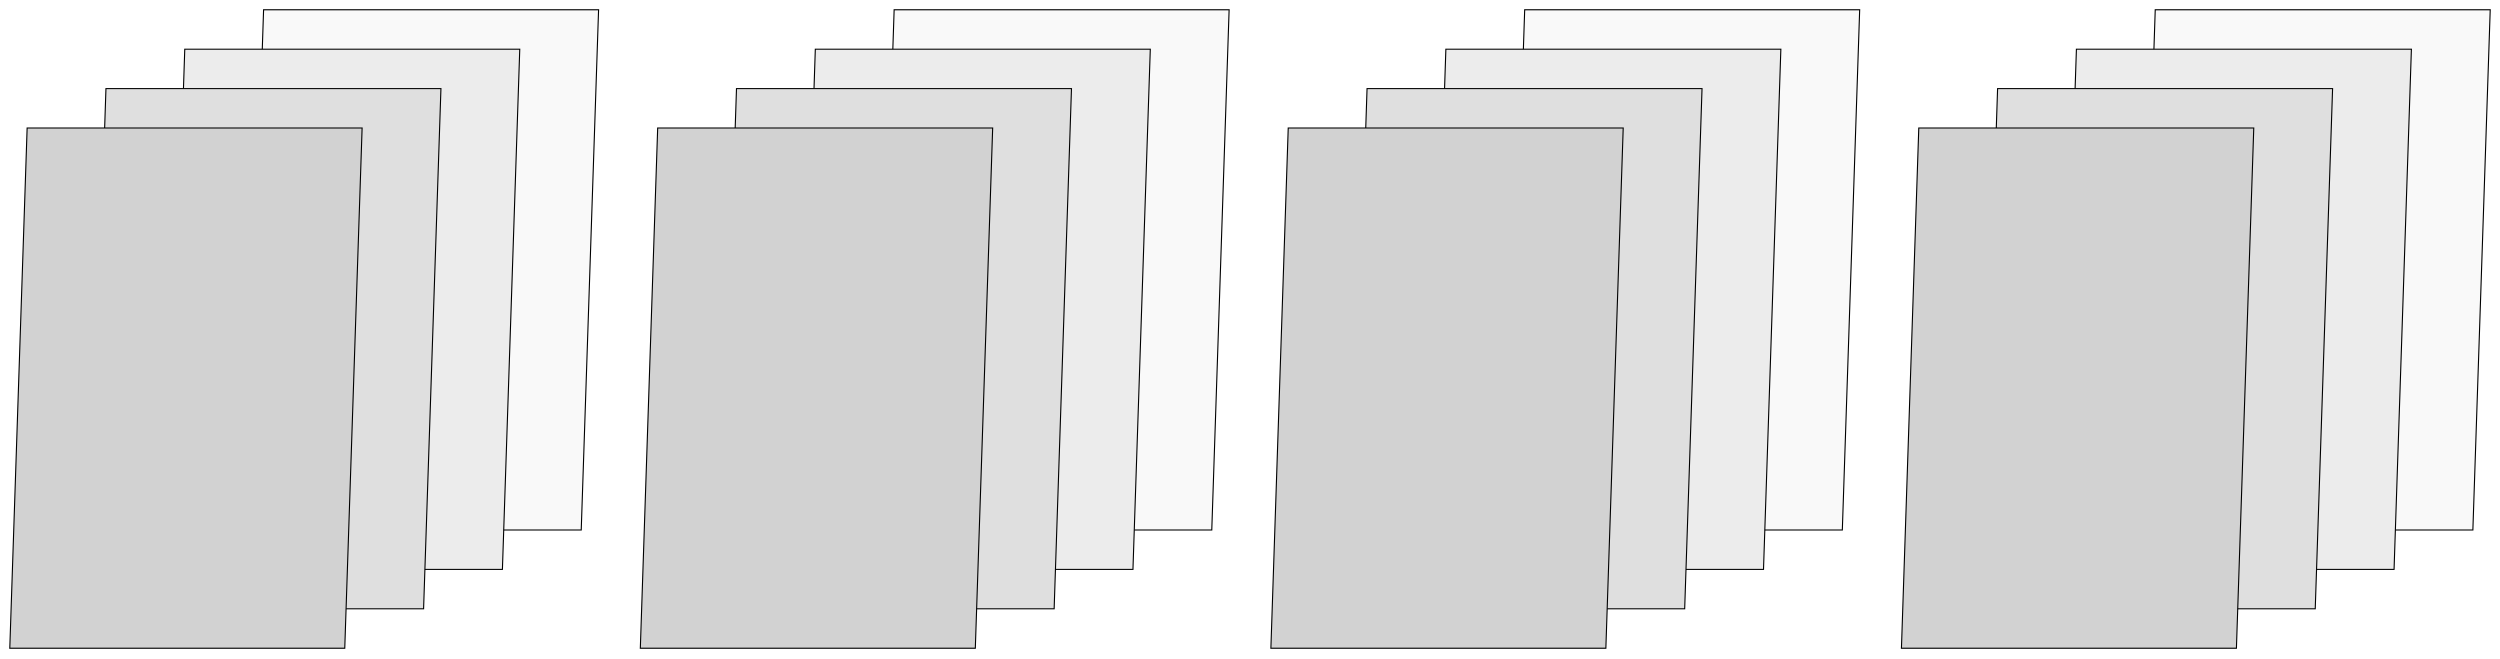
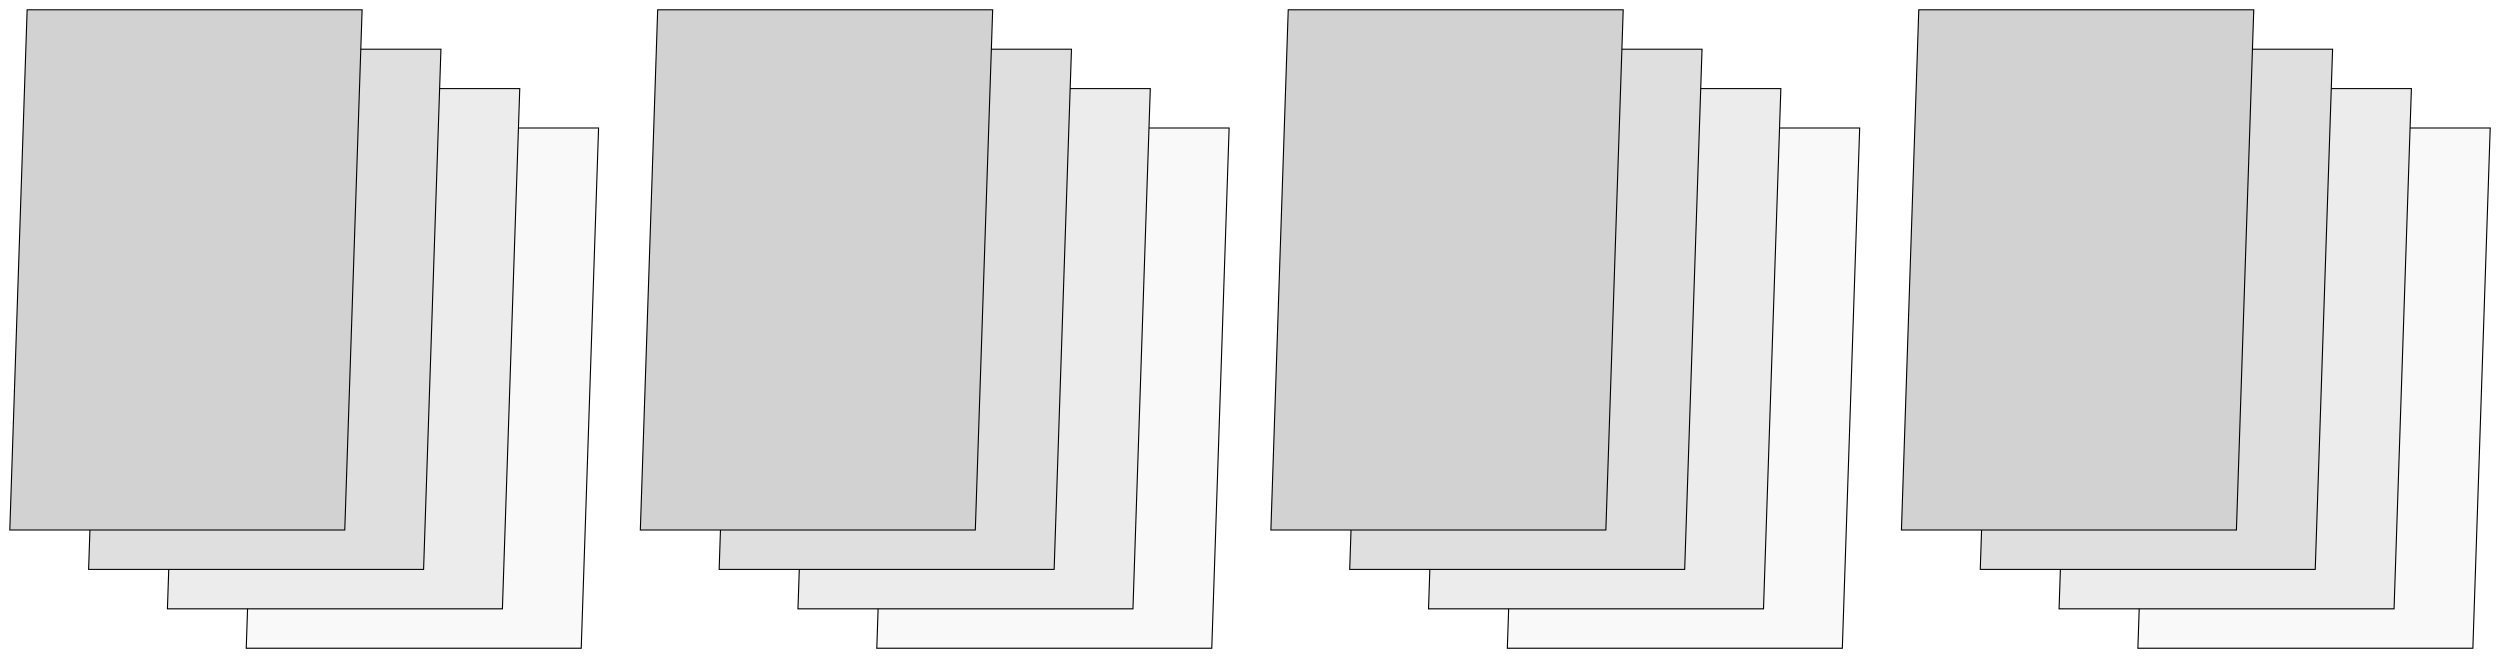
<svg xmlns="http://www.w3.org/2000/svg" width="899.104pt" height="236.648pt" viewBox="0 0 899.104 236.648" version="1.1">
  <defs>
    <clipPath id="clip1">
-       <path d="M 0 40 L 136 40 L 136 236.648 L 0 236.648 Z M 0 40 " />
+       <path d="M 82 40 L 221 40 L 221 236.648 L 82 236.648 Z M 82 40 " />
    </clipPath>
    <clipPath id="clip2">
-       <path d="M 224 40 L 363 40 L 363 236.648 L 224 236.648 Z M 224 40 " />
+       <path d="M 309 40 L 448 40 L 448 236.648 L 309 236.648 Z M 309 40 " />
    </clipPath>
    <clipPath id="clip3">
-       <path d="M 451 40 L 590 40 L 590 236.648 L 451 236.648 Z M 451 40 " />
+       <path d="M 536 40 L 675 40 L 675 236.648 L 536 236.648 Z M 536 40 " />
    </clipPath>
    <clipPath id="clip4">
-       <path d="M 763 0 L 899.105 0 L 899.105 197 L 763 197 Z M 763 0 " />
-     </clipPath>
-     <clipPath id="clip5">
-       <path d="M 678 40 L 817 40 L 817 236.648 L 678 236.648 Z M 678 40 " />
+       <path d="M 763 40 L 899.105 40 L 899.105 236.648 L 763 236.648 Z M 763 40 " />
    </clipPath>
  </defs>
  <g id="surface1">
-     <path style="fill-rule:nonzero;fill:rgb(97.499%,97.499%,97.499%);fill-opacity:1;stroke-width:0.399;stroke-linecap:butt;stroke-linejoin:miter;stroke:rgb(0%,0%,0%);stroke-opacity:1;stroke-miterlimit:10;" d="M 85.039 42.519 L 205.515 42.519 L 211.753 229.612 L 91.277 229.612 Z M 85.039 42.519 " transform="matrix(1,0,0,-1,3.52,233.128)" />
-     <path style="fill-rule:nonzero;fill:rgb(92.499%,92.499%,92.499%);fill-opacity:1;stroke-width:0.399;stroke-linecap:butt;stroke-linejoin:miter;stroke:rgb(0%,0%,0%);stroke-opacity:1;stroke-miterlimit:10;" d="M 56.695 28.347 L 177.167 28.347 L 183.406 215.437 L 62.929 215.437 Z M 56.695 28.347 " transform="matrix(1,0,0,-1,3.52,233.128)" />
-     <path style="fill-rule:nonzero;fill:rgb(87.5%,87.5%,87.5%);fill-opacity:1;stroke-width:0.399;stroke-linecap:butt;stroke-linejoin:miter;stroke:rgb(0%,0%,0%);stroke-opacity:1;stroke-miterlimit:10;" d="M 28.347 14.175 L 148.82 14.175 L 155.058 201.265 L 34.585 201.265 Z M 28.347 14.175 " transform="matrix(1,0,0,-1,3.52,233.128)" />
-     <path style=" stroke:none;fill-rule:nonzero;fill:rgb(82.5%,82.5%,82.5%);fill-opacity:1;" d="M 3.52 233.129 L 123.992 233.129 L 130.23 46.039 L 9.758 46.039 Z M 3.52 233.129 " />
+     <path style=" stroke:none;fill-rule:nonzero;fill:rgb(97.499%,97.499%,97.499%);fill-opacity:1;" d="M 88.559 233.129 L 209.035 233.129 L 215.273 46.039 L 94.797 46.039 Z M 88.559 233.129 " />
    <g clip-path="url(#clip1)" clip-rule="nonzero">
-       <path style="fill:none;stroke-width:0.399;stroke-linecap:butt;stroke-linejoin:miter;stroke:rgb(0%,0%,0%);stroke-opacity:1;stroke-miterlimit:10;" d="M -0 -0.001 L 120.472 -0.001 L 126.71 187.089 L 6.238 187.089 Z M -0 -0.001 " transform="matrix(1,0,0,-1,3.52,233.128)" />
+       <path style="fill:none;stroke-width:0.399;stroke-linecap:butt;stroke-linejoin:miter;stroke:rgb(0%,0%,0%);stroke-opacity:1;stroke-miterlimit:10;" d="M 85.039 -42.52 L 205.515 -42.52 L 211.753 144.57 L 91.277 144.57 Z M 85.039 -42.52 " transform="matrix(1,0,0,-1,3.52,190.609)" />
    </g>
-     <path style="fill-rule:nonzero;fill:rgb(97.499%,97.499%,97.499%);fill-opacity:1;stroke-width:0.399;stroke-linecap:butt;stroke-linejoin:miter;stroke:rgb(0%,0%,0%);stroke-opacity:1;stroke-miterlimit:10;" d="M 85.041 42.519 L 205.514 42.519 L 211.752 229.612 L 91.279 229.612 Z M 85.041 42.519 " transform="matrix(1,0,0,-1,230.291,233.128)" />
-     <path style="fill-rule:nonzero;fill:rgb(92.499%,92.499%,92.499%);fill-opacity:1;stroke-width:0.399;stroke-linecap:butt;stroke-linejoin:miter;stroke:rgb(0%,0%,0%);stroke-opacity:1;stroke-miterlimit:10;" d="M 56.693 28.347 L 177.166 28.347 L 183.404 215.437 L 62.932 215.437 Z M 56.693 28.347 " transform="matrix(1,0,0,-1,230.291,233.128)" />
-     <path style="fill-rule:nonzero;fill:rgb(87.5%,87.5%,87.5%);fill-opacity:1;stroke-width:0.399;stroke-linecap:butt;stroke-linejoin:miter;stroke:rgb(0%,0%,0%);stroke-opacity:1;stroke-miterlimit:10;" d="M 28.346 14.175 L 148.822 14.175 L 155.057 201.265 L 34.584 201.265 Z M 28.346 14.175 " transform="matrix(1,0,0,-1,230.291,233.128)" />
-     <path style=" stroke:none;fill-rule:nonzero;fill:rgb(82.5%,82.5%,82.5%);fill-opacity:1;" d="M 230.289 233.129 L 350.766 233.129 L 357.004 46.039 L 236.527 46.039 Z M 230.289 233.129 " />
+     <path style="fill-rule:nonzero;fill:rgb(92.499%,92.499%,92.499%);fill-opacity:1;stroke-width:0.399;stroke-linecap:butt;stroke-linejoin:miter;stroke:rgb(0%,0%,0%);stroke-opacity:1;stroke-miterlimit:10;" d="M 56.695 -28.348 L 177.167 -28.348 L 183.406 158.746 L 62.929 158.746 Z M 56.695 -28.348 " transform="matrix(1,0,0,-1,3.52,190.609)" />
+     <path style="fill-rule:nonzero;fill:rgb(87.5%,87.5%,87.5%);fill-opacity:1;stroke-width:0.399;stroke-linecap:butt;stroke-linejoin:miter;stroke:rgb(0%,0%,0%);stroke-opacity:1;stroke-miterlimit:10;" d="M 28.347 -14.172 L 148.82 -14.172 L 155.058 172.918 L 34.585 172.918 Z M 28.347 -14.172 " transform="matrix(1,0,0,-1,3.52,190.609)" />
+     <path style="fill-rule:nonzero;fill:rgb(82.5%,82.5%,82.5%);fill-opacity:1;stroke-width:0.399;stroke-linecap:butt;stroke-linejoin:miter;stroke:rgb(0%,0%,0%);stroke-opacity:1;stroke-miterlimit:10;" d="M -0 -0 L 120.472 -0 L 126.71 187.089 L 6.238 187.089 Z M -0 -0 " transform="matrix(1,0,0,-1,3.52,190.609)" />
+     <path style=" stroke:none;fill-rule:nonzero;fill:rgb(97.499%,97.499%,97.499%);fill-opacity:1;" d="M 315.332 233.129 L 435.805 233.129 L 442.043 46.039 L 321.57 46.039 Z M 315.332 233.129 " />
    <g clip-path="url(#clip2)" clip-rule="nonzero">
-       <path style="fill:none;stroke-width:0.399;stroke-linecap:butt;stroke-linejoin:miter;stroke:rgb(0%,0%,0%);stroke-opacity:1;stroke-miterlimit:10;" d="M -0.002 -0.001 L 120.475 -0.001 L 126.713 187.089 L 6.236 187.089 Z M -0.002 -0.001 " transform="matrix(1,0,0,-1,230.291,233.128)" />
+       <path style="fill:none;stroke-width:0.399;stroke-linecap:butt;stroke-linejoin:miter;stroke:rgb(0%,0%,0%);stroke-opacity:1;stroke-miterlimit:10;" d="M 85.041 -42.52 L 205.514 -42.52 L 211.752 144.57 L 91.279 144.57 Z M 85.041 -42.52 " transform="matrix(1,0,0,-1,230.291,190.609)" />
    </g>
-     <path style="fill-rule:nonzero;fill:rgb(97.499%,97.499%,97.499%);fill-opacity:1;stroke-width:0.399;stroke-linecap:butt;stroke-linejoin:miter;stroke:rgb(0%,0%,0%);stroke-opacity:1;stroke-miterlimit:10;" d="M 85.039 42.519 L 205.515 42.519 L 211.753 229.612 L 91.277 229.612 Z M 85.039 42.519 " transform="matrix(1,0,0,-1,457.063,233.128)" />
-     <path style="fill-rule:nonzero;fill:rgb(92.499%,92.499%,92.499%);fill-opacity:1;stroke-width:0.399;stroke-linecap:butt;stroke-linejoin:miter;stroke:rgb(0%,0%,0%);stroke-opacity:1;stroke-miterlimit:10;" d="M 56.695 28.347 L 177.167 28.347 L 183.406 215.437 L 62.933 215.437 Z M 56.695 28.347 " transform="matrix(1,0,0,-1,457.063,233.128)" />
-     <path style="fill-rule:nonzero;fill:rgb(87.5%,87.5%,87.5%);fill-opacity:1;stroke-width:0.399;stroke-linecap:butt;stroke-linejoin:miter;stroke:rgb(0%,0%,0%);stroke-opacity:1;stroke-miterlimit:10;" d="M 28.347 14.175 L 148.82 14.175 L 155.058 201.265 L 34.585 201.265 Z M 28.347 14.175 " transform="matrix(1,0,0,-1,457.063,233.128)" />
-     <path style=" stroke:none;fill-rule:nonzero;fill:rgb(82.5%,82.5%,82.5%);fill-opacity:1;" d="M 457.062 233.129 L 577.535 233.129 L 583.773 46.039 L 463.301 46.039 Z M 457.062 233.129 " />
+     <path style="fill-rule:nonzero;fill:rgb(92.499%,92.499%,92.499%);fill-opacity:1;stroke-width:0.399;stroke-linecap:butt;stroke-linejoin:miter;stroke:rgb(0%,0%,0%);stroke-opacity:1;stroke-miterlimit:10;" d="M 56.693 -28.348 L 177.166 -28.348 L 183.404 158.746 L 62.932 158.746 Z M 56.693 -28.348 " transform="matrix(1,0,0,-1,230.291,190.609)" />
+     <path style="fill-rule:nonzero;fill:rgb(87.5%,87.5%,87.5%);fill-opacity:1;stroke-width:0.399;stroke-linecap:butt;stroke-linejoin:miter;stroke:rgb(0%,0%,0%);stroke-opacity:1;stroke-miterlimit:10;" d="M 28.346 -14.172 L 148.822 -14.172 L 155.057 172.918 L 34.584 172.918 Z M 28.346 -14.172 " transform="matrix(1,0,0,-1,230.291,190.609)" />
+     <path style="fill-rule:nonzero;fill:rgb(82.5%,82.5%,82.5%);fill-opacity:1;stroke-width:0.399;stroke-linecap:butt;stroke-linejoin:miter;stroke:rgb(0%,0%,0%);stroke-opacity:1;stroke-miterlimit:10;" d="M -0.002 -0 L 120.475 -0 L 126.713 187.089 L 6.236 187.089 Z M -0.002 -0 " transform="matrix(1,0,0,-1,230.291,190.609)" />
+     <path style=" stroke:none;fill-rule:nonzero;fill:rgb(97.499%,97.499%,97.499%);fill-opacity:1;" d="M 542.102 233.129 L 662.578 233.129 L 668.816 46.039 L 548.34 46.039 Z M 542.102 233.129 " />
    <g clip-path="url(#clip3)" clip-rule="nonzero">
-       <path style="fill:none;stroke-width:0.399;stroke-linecap:butt;stroke-linejoin:miter;stroke:rgb(0%,0%,0%);stroke-opacity:1;stroke-miterlimit:10;" d="M -0.001 -0.001 L 120.472 -0.001 L 126.71 187.089 L 6.238 187.089 Z M -0.001 -0.001 " transform="matrix(1,0,0,-1,457.063,233.128)" />
+       <path style="fill:none;stroke-width:0.399;stroke-linecap:butt;stroke-linejoin:miter;stroke:rgb(0%,0%,0%);stroke-opacity:1;stroke-miterlimit:10;" d="M 85.039 -42.52 L 205.515 -42.52 L 211.753 144.57 L 91.277 144.57 Z M 85.039 -42.52 " transform="matrix(1,0,0,-1,457.063,190.609)" />
    </g>
-     <path style=" stroke:none;fill-rule:nonzero;fill:rgb(97.499%,97.499%,97.499%);fill-opacity:1;" d="M 768.875 190.609 L 889.348 190.609 L 895.586 3.516 L 775.113 3.516 Z M 768.875 190.609 " />
+     <path style="fill-rule:nonzero;fill:rgb(92.499%,92.499%,92.499%);fill-opacity:1;stroke-width:0.399;stroke-linecap:butt;stroke-linejoin:miter;stroke:rgb(0%,0%,0%);stroke-opacity:1;stroke-miterlimit:10;" d="M 56.695 -28.348 L 177.167 -28.348 L 183.406 158.746 L 62.933 158.746 Z M 56.695 -28.348 " transform="matrix(1,0,0,-1,457.063,190.609)" />
+     <path style="fill-rule:nonzero;fill:rgb(87.5%,87.5%,87.5%);fill-opacity:1;stroke-width:0.399;stroke-linecap:butt;stroke-linejoin:miter;stroke:rgb(0%,0%,0%);stroke-opacity:1;stroke-miterlimit:10;" d="M 28.347 -14.172 L 148.82 -14.172 L 155.058 172.918 L 34.585 172.918 Z M 28.347 -14.172 " transform="matrix(1,0,0,-1,457.063,190.609)" />
+     <path style="fill-rule:nonzero;fill:rgb(82.5%,82.5%,82.5%);fill-opacity:1;stroke-width:0.399;stroke-linecap:butt;stroke-linejoin:miter;stroke:rgb(0%,0%,0%);stroke-opacity:1;stroke-miterlimit:10;" d="M -0.001 -0 L 120.472 -0 L 126.71 187.089 L 6.238 187.089 Z M -0.001 -0 " transform="matrix(1,0,0,-1,457.063,190.609)" />
+     <path style=" stroke:none;fill-rule:nonzero;fill:rgb(97.499%,97.499%,97.499%);fill-opacity:1;" d="M 768.875 233.129 L 889.348 233.129 L 895.586 46.039 L 775.113 46.039 Z M 768.875 233.129 " />
    <g clip-path="url(#clip4)" clip-rule="nonzero">
-       <path style="fill:none;stroke-width:0.399;stroke-linecap:butt;stroke-linejoin:miter;stroke:rgb(0%,0%,0%);stroke-opacity:1;stroke-miterlimit:10;" d="M 85.04 42.519 L 205.513 42.519 L 211.751 229.612 L 91.278 229.612 Z M 85.04 42.519 " transform="matrix(1,0,0,-1,683.835,233.128)" />
+       <path style="fill:none;stroke-width:0.399;stroke-linecap:butt;stroke-linejoin:miter;stroke:rgb(0%,0%,0%);stroke-opacity:1;stroke-miterlimit:10;" d="M 85.04 -42.52 L 205.513 -42.52 L 211.751 144.57 L 91.278 144.57 Z M 85.04 -42.52 " transform="matrix(1,0,0,-1,683.835,190.609)" />
    </g>
-     <path style="fill-rule:nonzero;fill:rgb(92.499%,92.499%,92.499%);fill-opacity:1;stroke-width:0.399;stroke-linecap:butt;stroke-linejoin:miter;stroke:rgb(0%,0%,0%);stroke-opacity:1;stroke-miterlimit:10;" d="M 56.692 28.347 L 177.169 28.347 L 183.403 215.437 L 62.931 215.437 Z M 56.692 28.347 " transform="matrix(1,0,0,-1,683.835,233.128)" />
-     <path style="fill-rule:nonzero;fill:rgb(87.5%,87.5%,87.5%);fill-opacity:1;stroke-width:0.399;stroke-linecap:butt;stroke-linejoin:miter;stroke:rgb(0%,0%,0%);stroke-opacity:1;stroke-miterlimit:10;" d="M 28.349 14.175 L 148.821 14.175 L 155.06 201.265 L 34.583 201.265 Z M 28.349 14.175 " transform="matrix(1,0,0,-1,683.835,233.128)" />
-     <path style=" stroke:none;fill-rule:nonzero;fill:rgb(82.5%,82.5%,82.5%);fill-opacity:1;" d="M 683.836 233.129 L 804.309 233.129 L 810.547 46.039 L 690.074 46.039 Z M 683.836 233.129 " />
-     <g clip-path="url(#clip5)" clip-rule="nonzero">
-       <path style="fill:none;stroke-width:0.399;stroke-linecap:butt;stroke-linejoin:miter;stroke:rgb(0%,0%,0%);stroke-opacity:1;stroke-miterlimit:10;" d="M 0.001 -0.001 L 120.474 -0.001 L 126.712 187.089 L 6.239 187.089 Z M 0.001 -0.001 " transform="matrix(1,0,0,-1,683.835,233.128)" />
-     </g>
+     <path style="fill-rule:nonzero;fill:rgb(92.499%,92.499%,92.499%);fill-opacity:1;stroke-width:0.399;stroke-linecap:butt;stroke-linejoin:miter;stroke:rgb(0%,0%,0%);stroke-opacity:1;stroke-miterlimit:10;" d="M 56.692 -28.348 L 177.169 -28.348 L 183.403 158.746 L 62.931 158.746 Z M 56.692 -28.348 " transform="matrix(1,0,0,-1,683.835,190.609)" />
+     <path style="fill-rule:nonzero;fill:rgb(87.5%,87.5%,87.5%);fill-opacity:1;stroke-width:0.399;stroke-linecap:butt;stroke-linejoin:miter;stroke:rgb(0%,0%,0%);stroke-opacity:1;stroke-miterlimit:10;" d="M 28.349 -14.172 L 148.821 -14.172 L 155.06 172.918 L 34.583 172.918 Z M 28.349 -14.172 " transform="matrix(1,0,0,-1,683.835,190.609)" />
+     <path style="fill-rule:nonzero;fill:rgb(82.5%,82.5%,82.5%);fill-opacity:1;stroke-width:0.399;stroke-linecap:butt;stroke-linejoin:miter;stroke:rgb(0%,0%,0%);stroke-opacity:1;stroke-miterlimit:10;" d="M 0.001 -0 L 120.474 -0 L 126.712 187.089 L 6.239 187.089 Z M 0.001 -0 " transform="matrix(1,0,0,-1,683.835,190.609)" />
  </g>
</svg>
